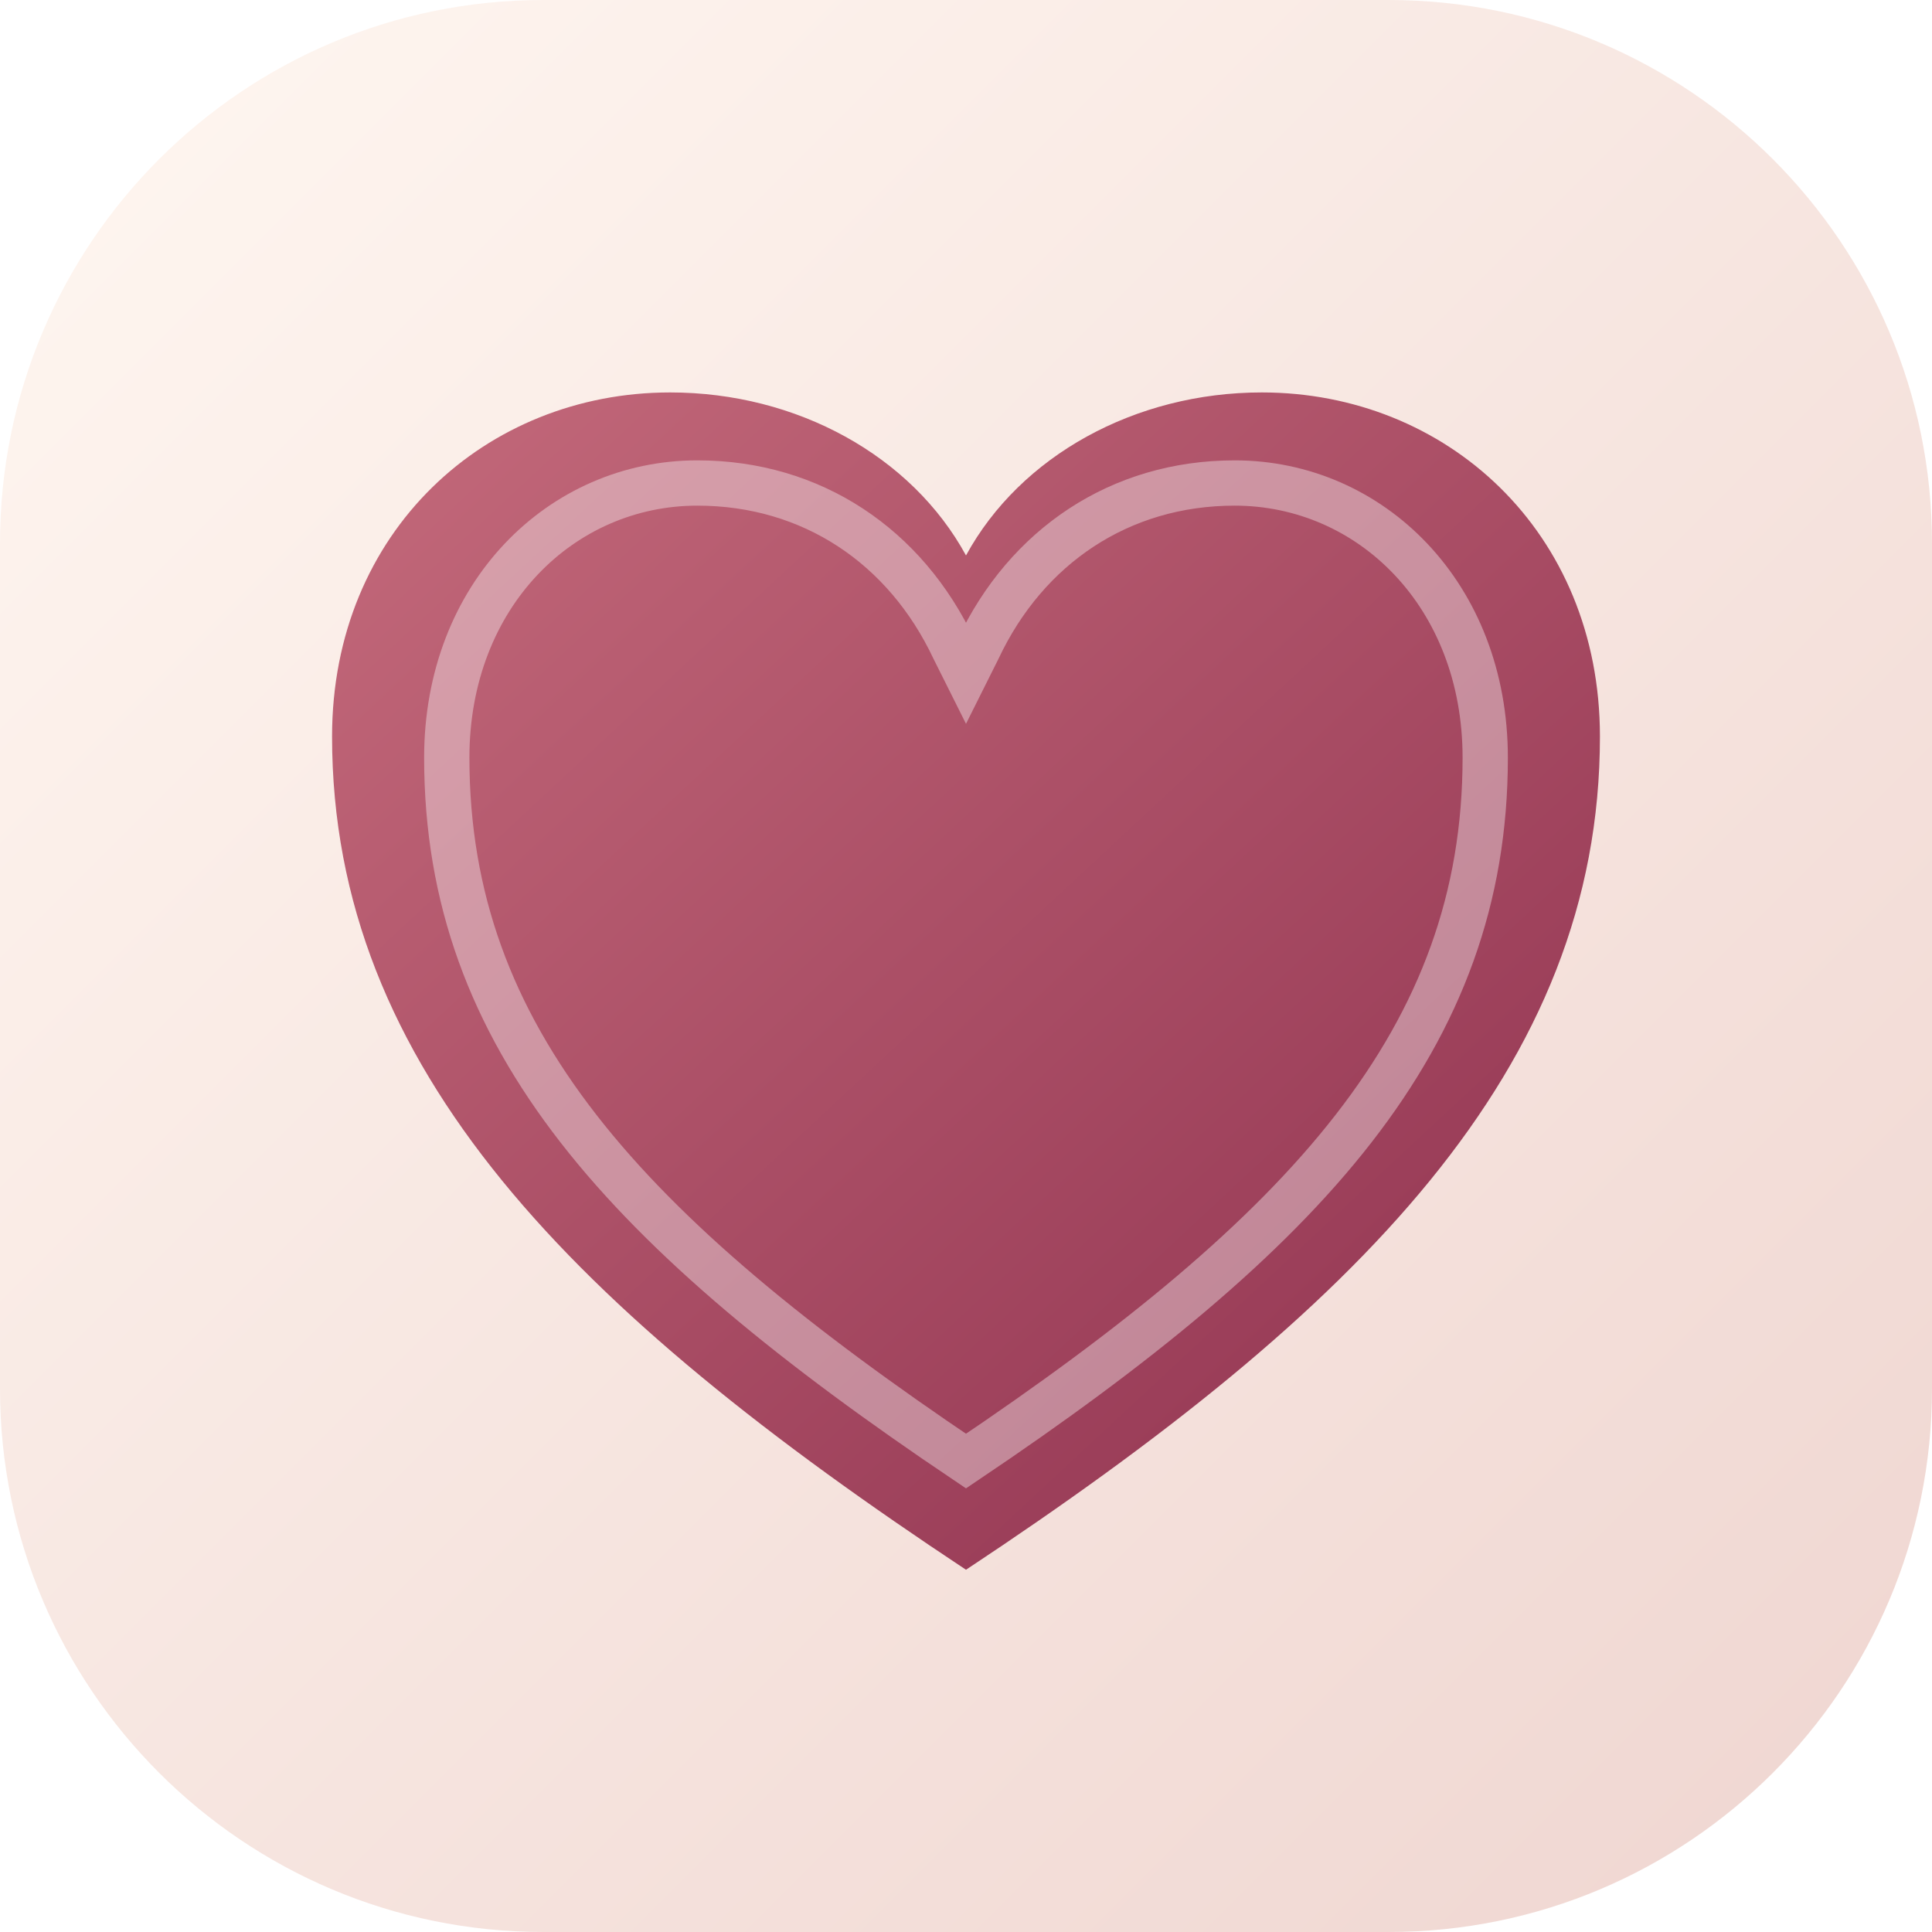
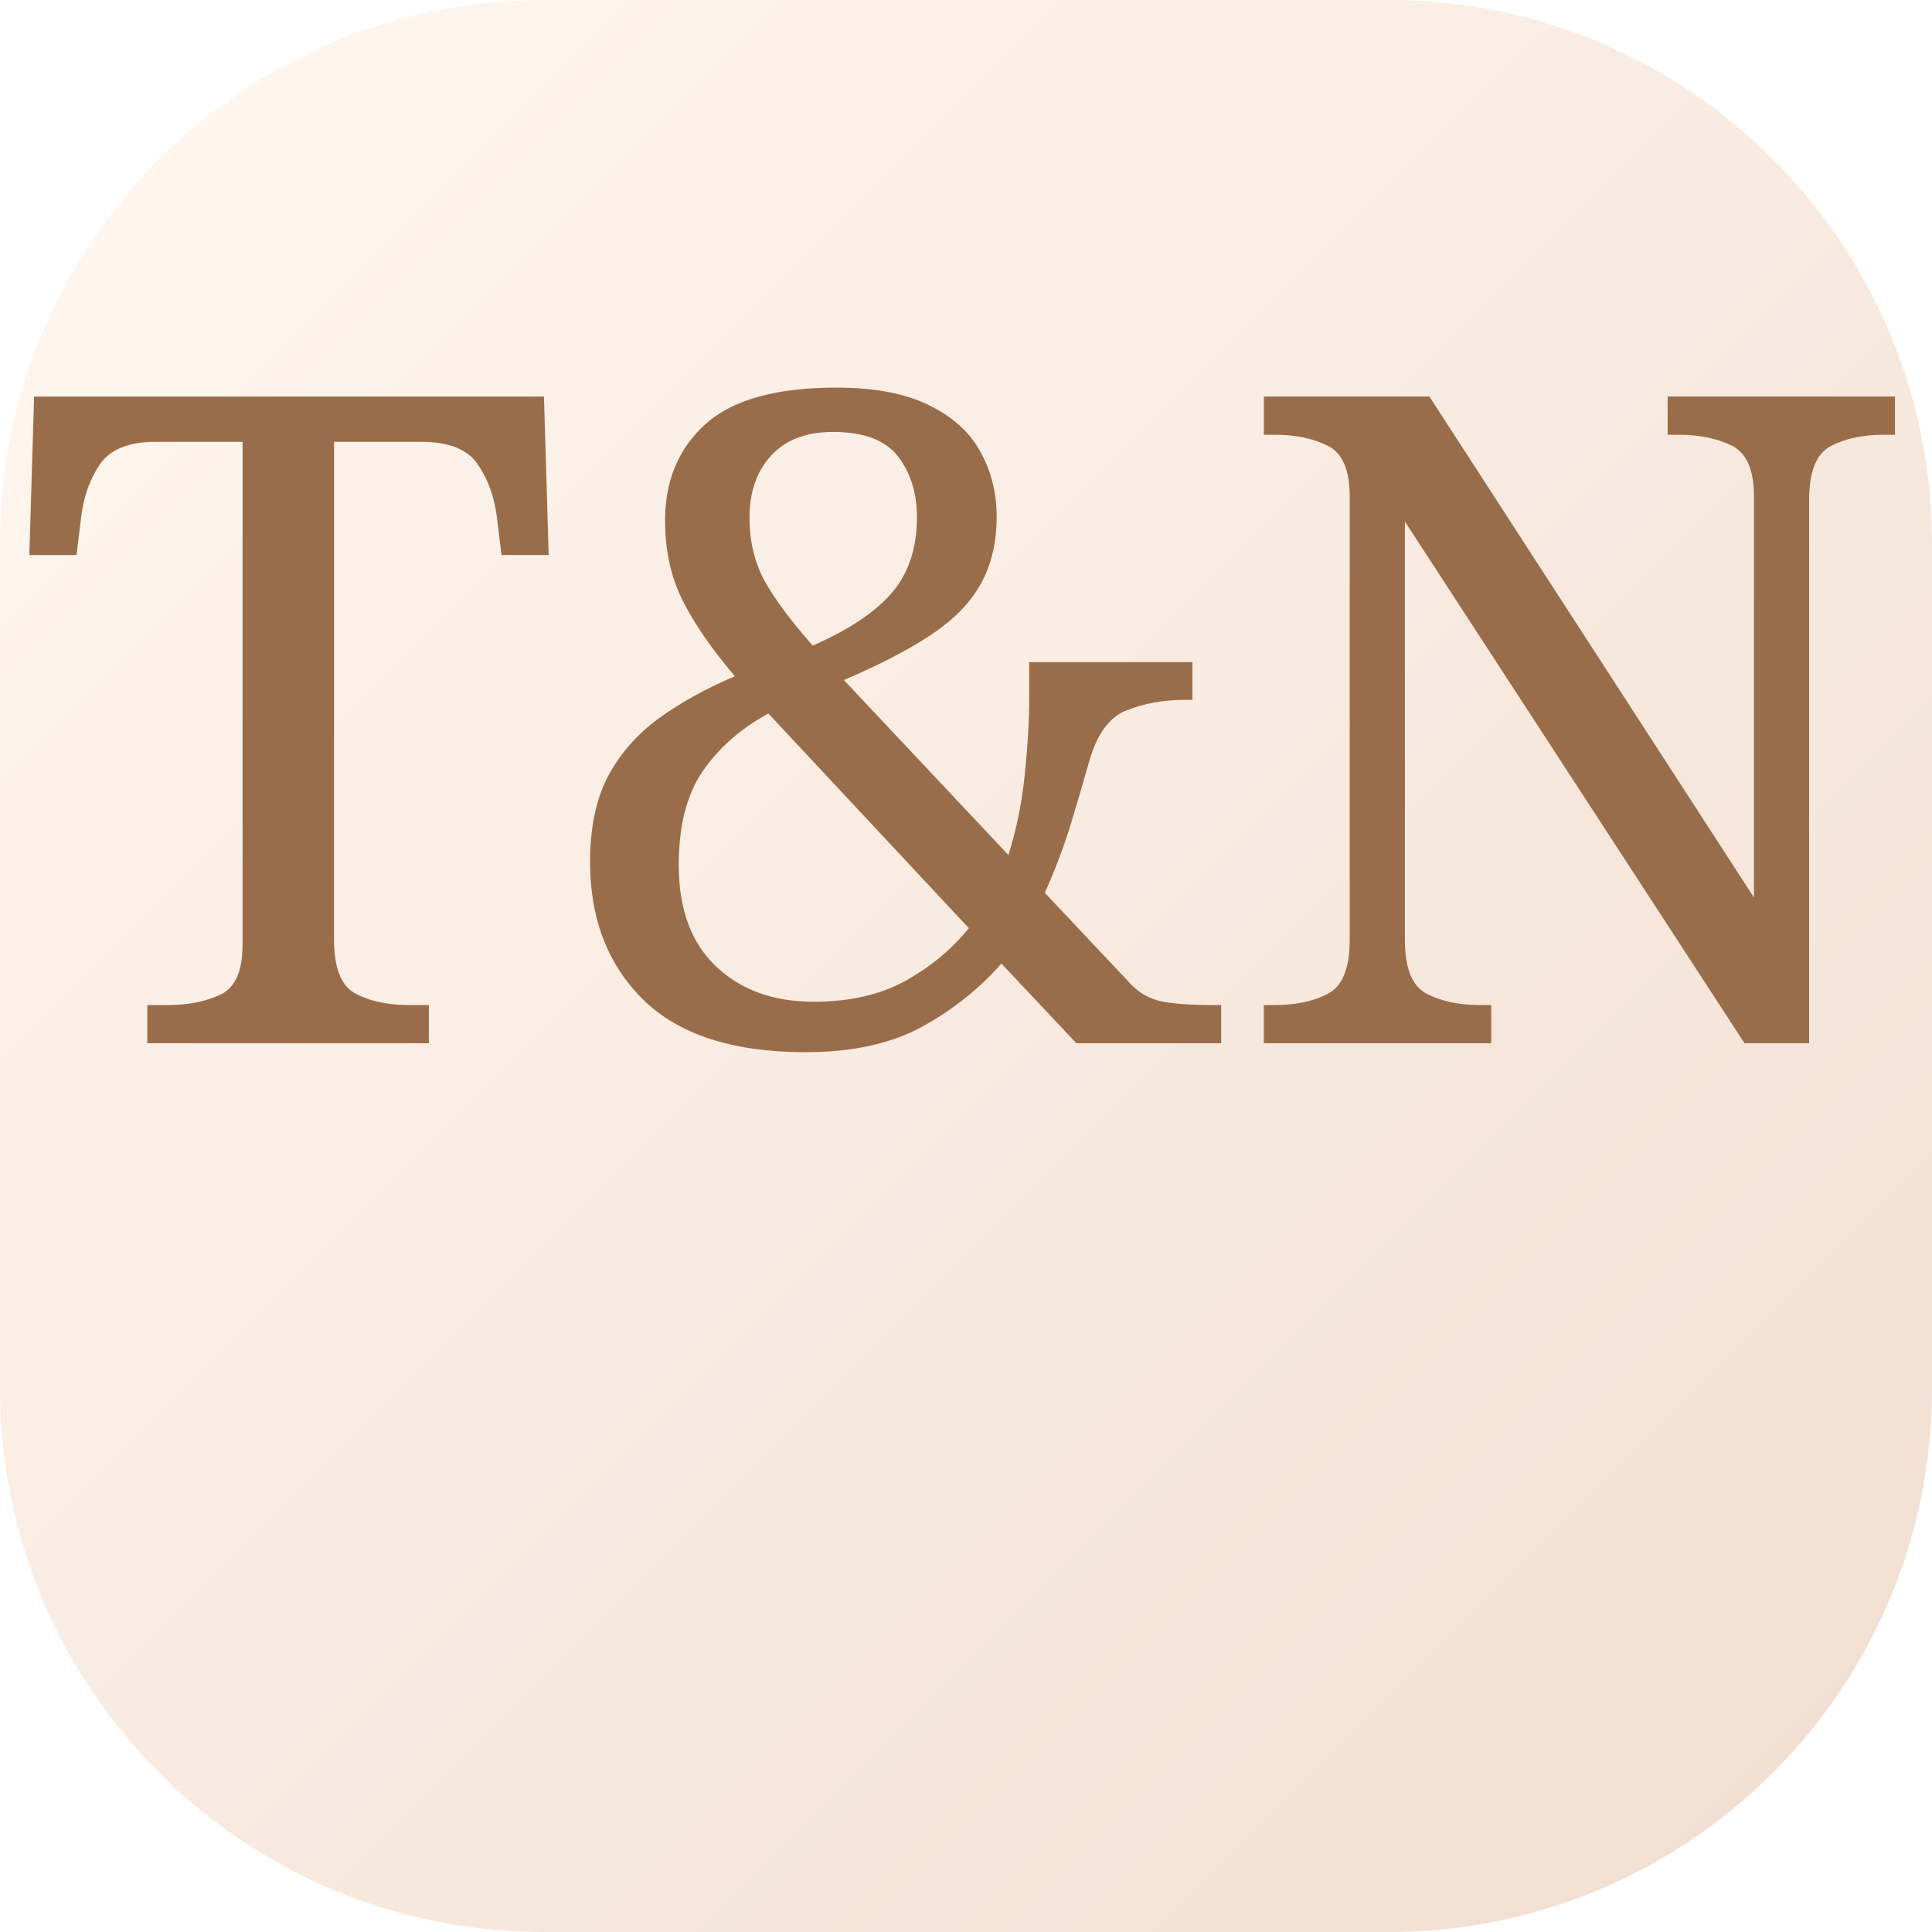
- <svg xmlns="http://www.w3.org/2000/svg" viewBox="0 0 64 64" role="img" aria-label="Heart favicon">
+ <svg xmlns="http://www.w3.org/2000/svg" viewBox="0 0 64 64" role="img" aria-label="T and N monogram">
  <defs>
    <linearGradient id="bg" x1="0" y1="0" x2="1" y2="1">
-       <stop offset="0%" stop-color="#fff7f1" />
-       <stop offset="100%" stop-color="#efd5d0" />
-     </linearGradient>
-     <linearGradient id="heart" x1="0" y1="0" x2="1" y2="1">
-       <stop offset="0%" stop-color="#c46a7b" />
-       <stop offset="100%" stop-color="#8f314f" />
+       <stop offset="0%" stop-color="#fff8f1" />
+       <stop offset="100%" stop-color="#f1ddd0" />
    </linearGradient>
  </defs>
  <rect width="64" height="64" rx="18" fill="url(#bg)" />
-   <path d="M32 52C19 43.4 11 35.4 11 24.4C11 17.6 16.1 13 22.2 13C26.4 13 30.2 15.1 32 18.4C33.8 15.1 37.6 13 41.8 13C47.9 13 53 17.6 53 24.4C53 35.4 45 43.4 32 52Z" fill="url(#heart)" />
-   <path d="M32 48.4C20.7 40.8 14.8 34.4 14.8 25.1C14.8 19.7 18.6 16 23.1 16C26.9 16 30 18.1 31.6 21.5L32 22.3L32.4 21.5C34 18.1 37.1 16 40.9 16C45.4 16 49.2 19.7 49.2 25.1C49.2 34.4 43.3 40.8 32 48.4Z" fill="none" stroke="rgba(255,255,255,0.38)" stroke-width="1.5" />
+   <text x="50%" y="54%" text-anchor="middle" font-size="30" font-family="Cormorant Garamond, Georgia, serif" fill="#9a6d4a">T&amp;N</text>
</svg>
